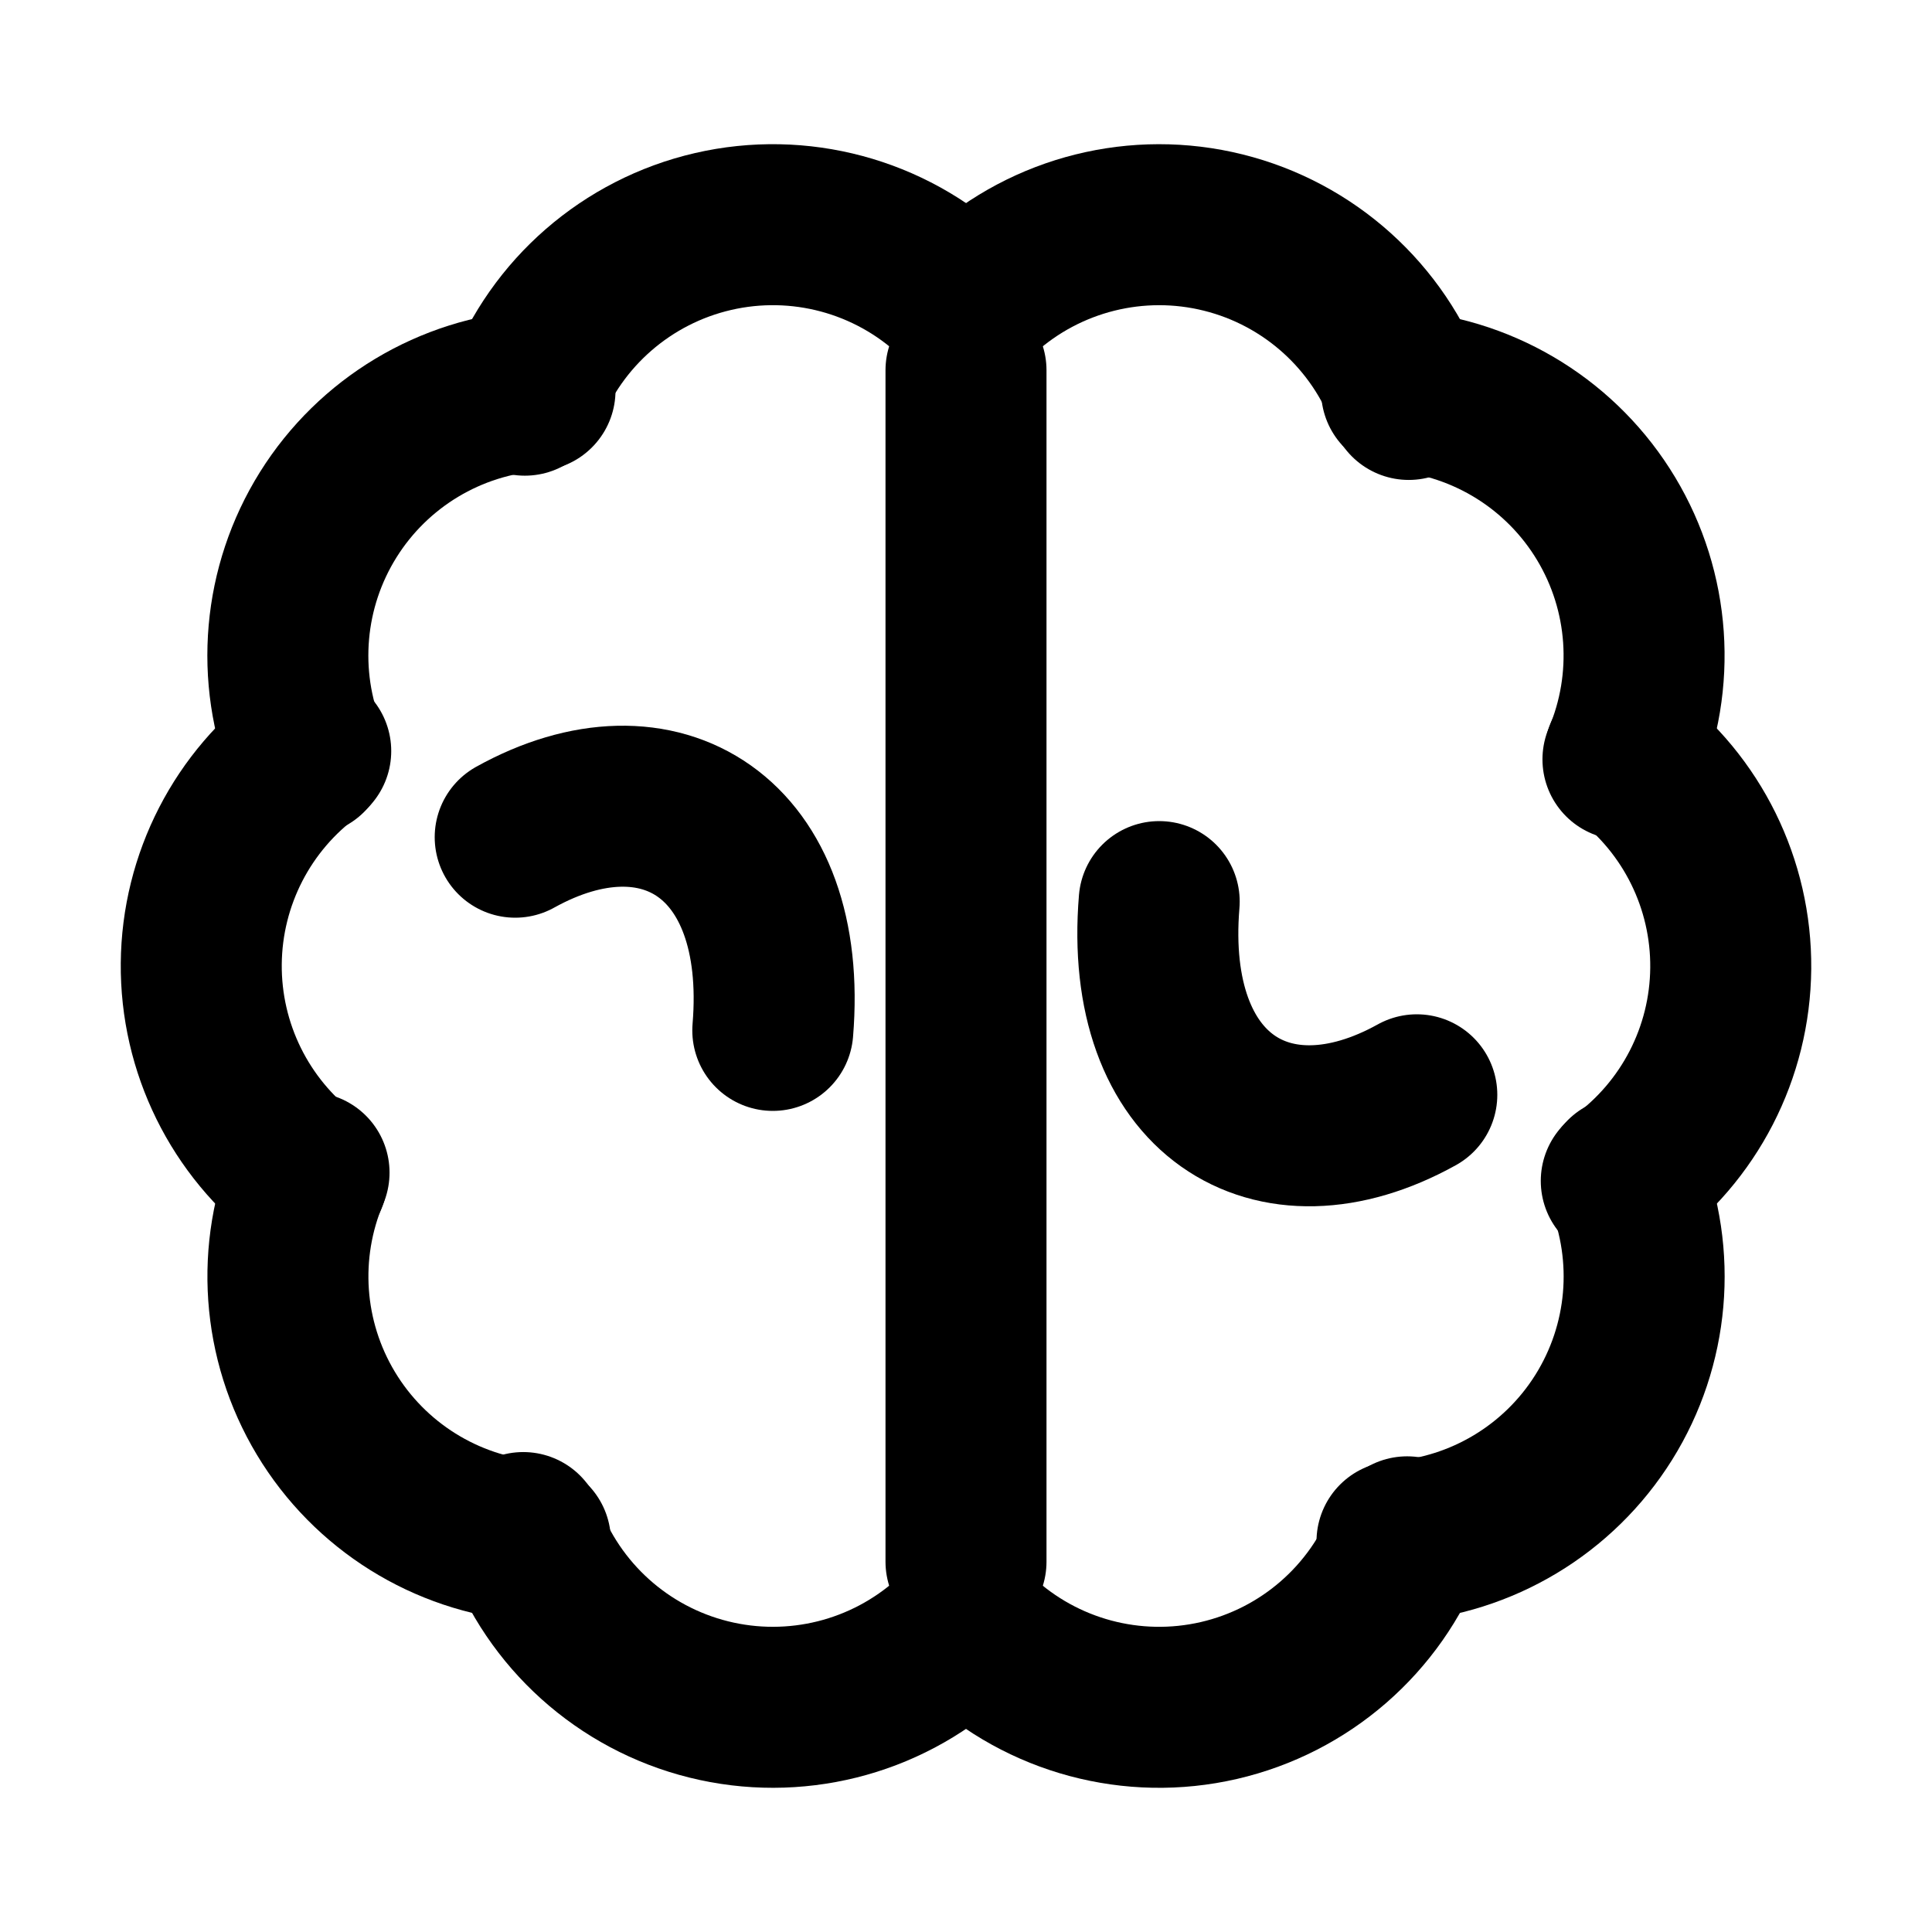
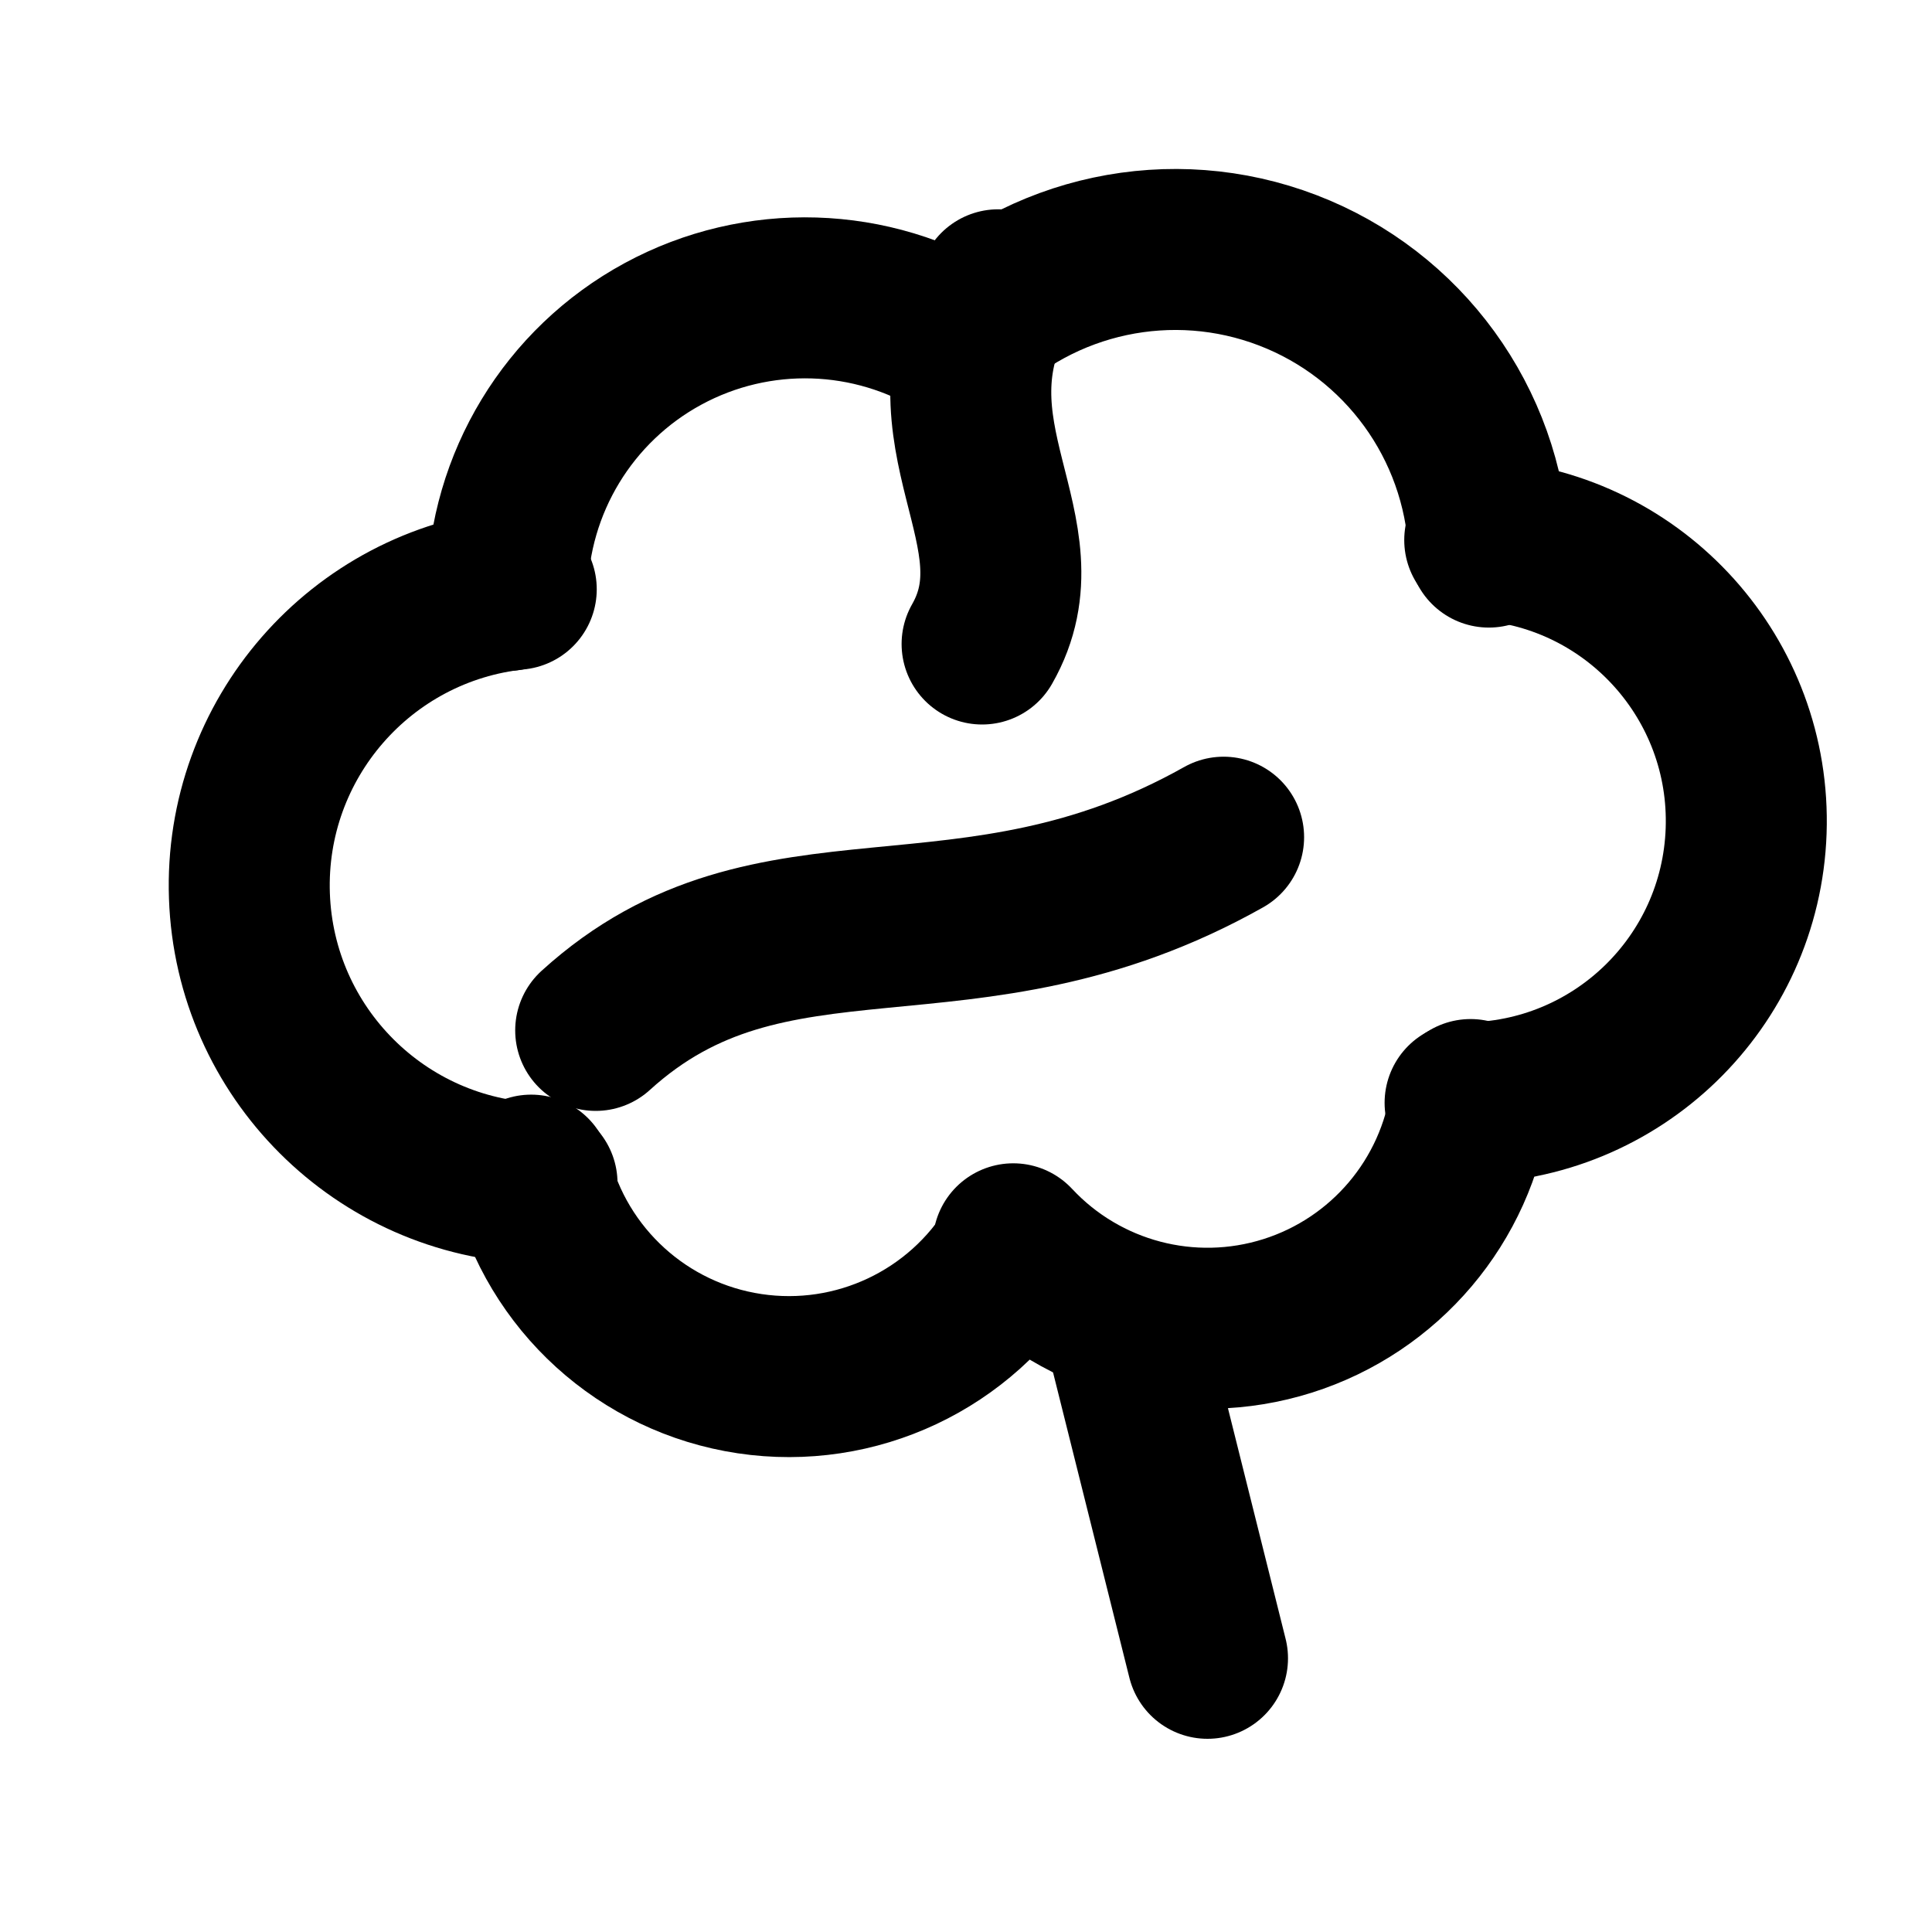
<svg xmlns="http://www.w3.org/2000/svg" viewBox="0 0 24 24" width="24" height="24" fill="none">
-   <path d="M 6.52 4.909 A 3.3 3.3 0 0 1 11.852 3.678" fill="none" stroke="currentColor" stroke-width="2" stroke-linecap="round" />
-   <path d="M 3.816 9.379 A 3.3 3.3 0 0 1 6.646 4.851" fill="none" stroke="currentColor" stroke-width="2" stroke-linecap="round" />
-   <path d="M 3.814 14.635 A 3.3 3.3 0 0 1 3.86 9.33" fill="none" stroke="currentColor" stroke-width="2" stroke-linecap="round" />
-   <path d="M 6.589 19.144 A 3.3 3.3 0 0 1 3.839 14.567" fill="none" stroke="currentColor" stroke-width="2" stroke-linecap="round" />
-   <path d="M 11.809 20.361 A 3.3 3.3 0 0 1 6.5 19.038" fill="none" stroke="currentColor" stroke-width="2" stroke-linecap="round" />
-   <path d="M 12.191 3.639 A 3.3 3.3 0 0 1 17.5 4.962" fill="none" stroke="currentColor" stroke-width="2" stroke-linecap="round" />
-   <path d="M 17.411 4.856 A 3.3 3.3 0 0 1 20.161 9.433" fill="none" stroke="currentColor" stroke-width="2" stroke-linecap="round" />
-   <path d="M 20.186 9.365 A 3.3 3.3 0 0 1 20.14 14.67" fill="none" stroke="currentColor" stroke-width="2" stroke-linecap="round" />
-   <path d="M 20.184 14.621 A 3.3 3.3 0 0 1 17.354 19.149" fill="none" stroke="currentColor" stroke-width="2" stroke-linecap="round" />
-   <path d="M 17.48 19.091 A 3.3 3.3 0 0 1 12.148 20.322" fill="none" stroke="currentColor" stroke-width="2" stroke-linecap="round" />
-   <line x1="12" y1="4.6" x2="12" y2="19.4" stroke="currentColor" stroke-width="2" stroke-linecap="round" />
-   <path d="M 6.4 10.4 C 8.2 9.4, 9.8 10.4, 9.6 12.8" fill="none" stroke="currentColor" stroke-width="2" stroke-linecap="round" />
-   <path d="M 17.6 13.6 C 15.8 14.6, 14.2 13.6, 14.4 11.2" fill="none" stroke="currentColor" stroke-width="2" stroke-linecap="round" />
+   <path d="M 6.671 14.698 A 3.7 3.7 0 0 1 6.413 7.32" fill="none" stroke="currentColor" stroke-width="2" stroke-linecap="round" />
+   <path d="M 6.301 7.335 A 3.7 3.7 0 0 1 11.961 4.262" fill="none" stroke="currentColor" stroke-width="2" stroke-linecap="round" />
+   <path d="M 11.842 4.242 A 3.9 3.9 0 0 1 18.495 6.796" fill="none" stroke="currentColor" stroke-width="2" stroke-linecap="round" />
+   <path d="M 18.444 6.709 A 3.5 3.5 0 0 1 18.2 13.7" fill="none" stroke="currentColor" stroke-width="2" stroke-linecap="round" />
+   <path d="M 12.629 15.5 A 3.3 3.3 0 0 1 6.598 14.598" fill="none" stroke="currentColor" stroke-width="2" stroke-linecap="round" />
+   <path d="M 18.268 13.659 A 3.3 3.3 0 0 1 12.587 15.451" fill="none" stroke="currentColor" stroke-width="2" stroke-linecap="round" />
+   <path d="M 7.4 12.8 C 9.6 10.8, 12 12.2, 15.2 10.4" fill="none" stroke="currentColor" stroke-width="2" stroke-linecap="round" />
+   <path d="M 12.4 3.6 C 11.4 5.4, 13 6.6, 12.2 8" fill="none" stroke="currentColor" stroke-width="2" stroke-linecap="round" />
+   <line x1="14" y1="16.6" x2="15" y2="20.6" stroke="currentColor" stroke-width="2" stroke-linecap="round" />
</svg>
